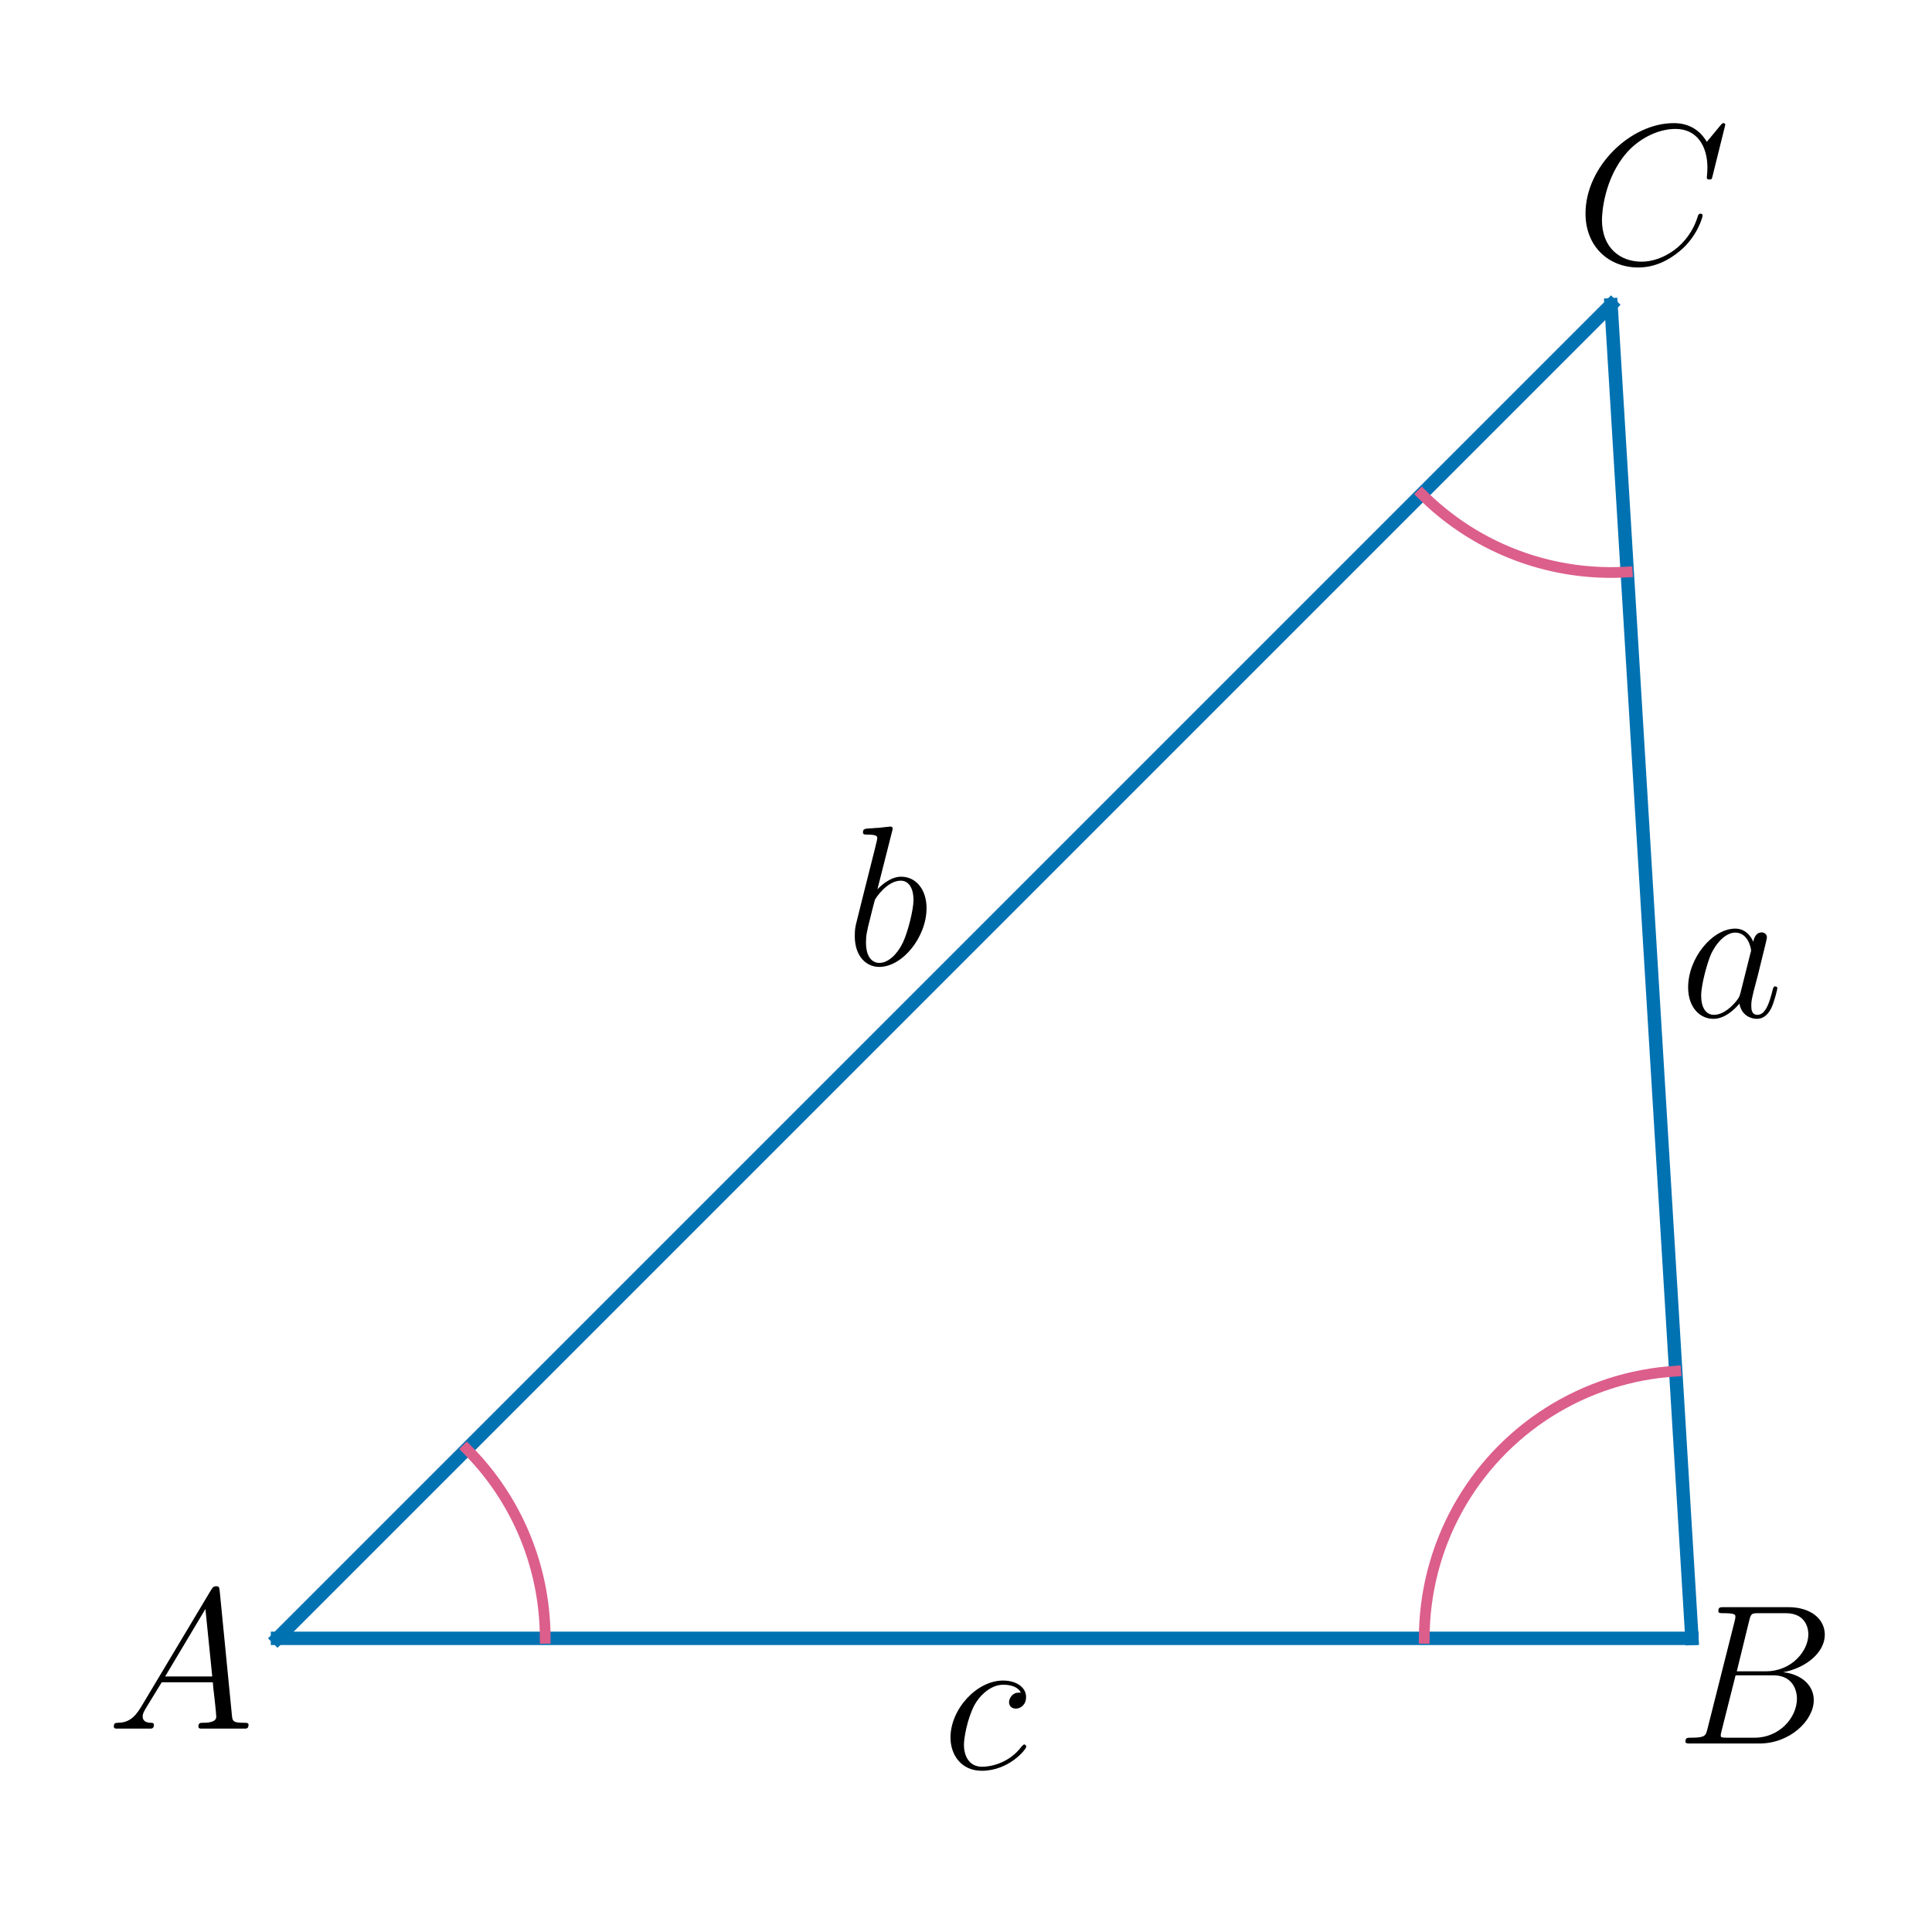
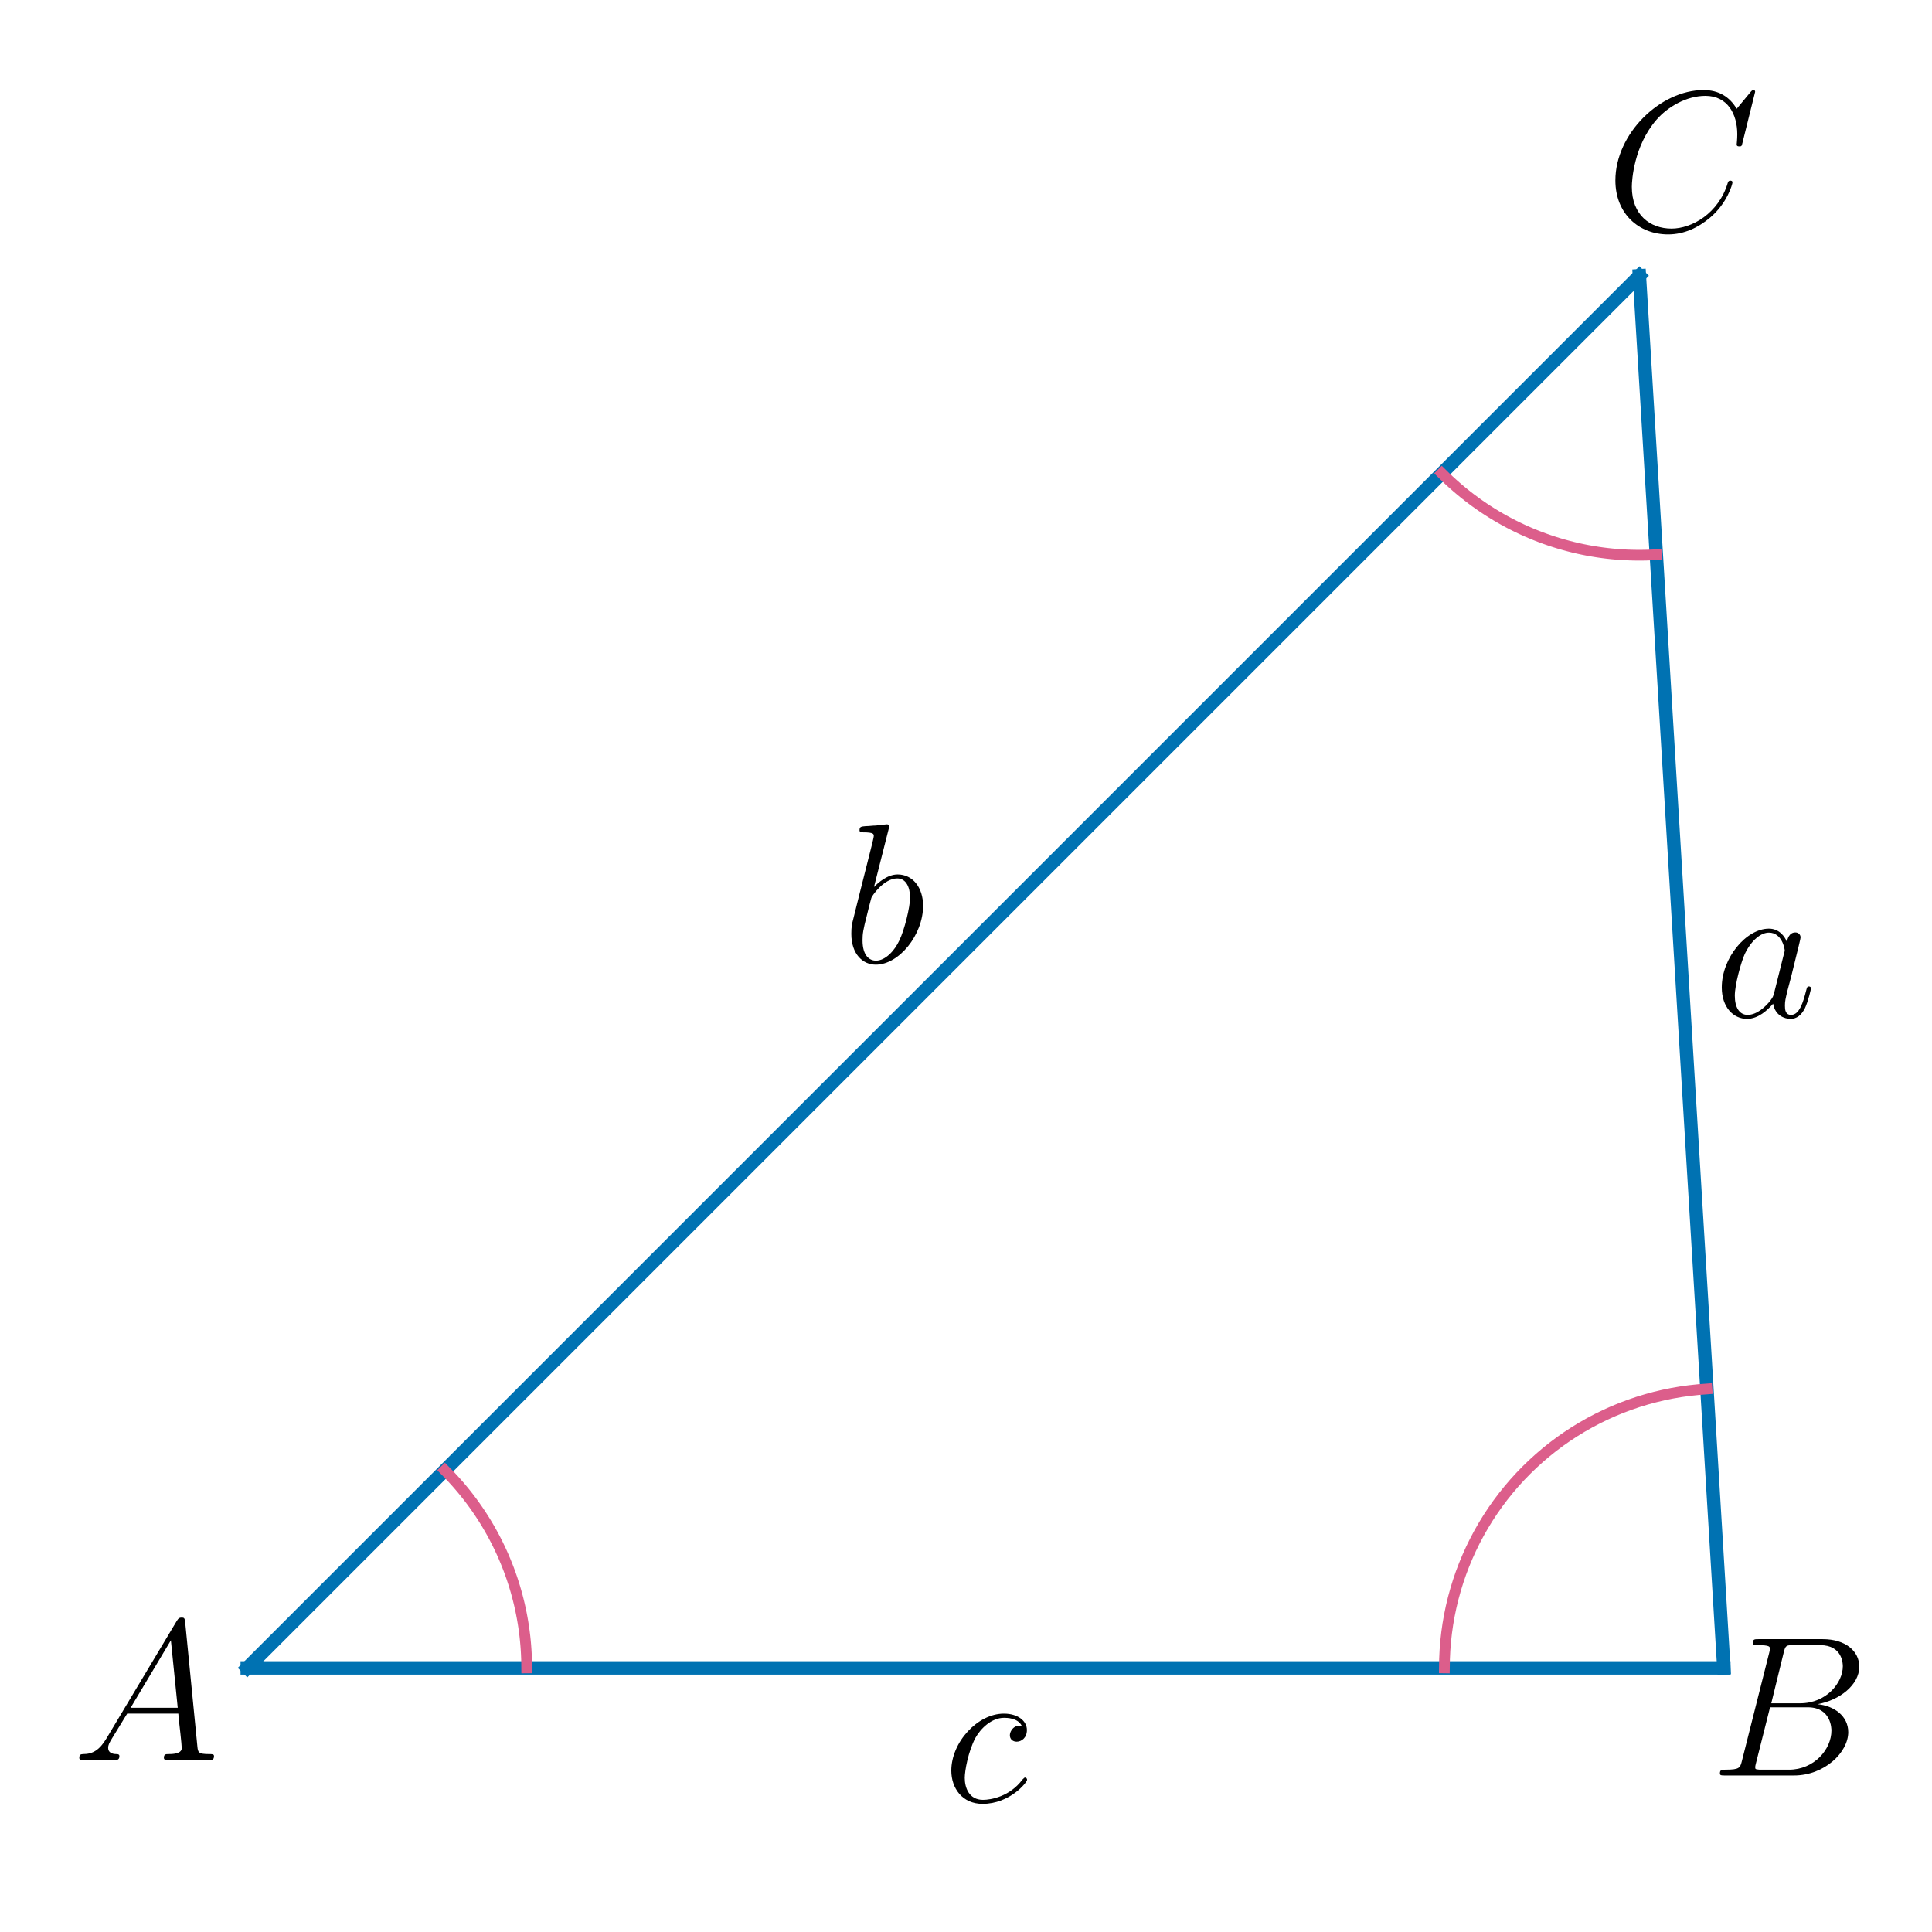
<svg xmlns="http://www.w3.org/2000/svg" xmlns:xlink="http://www.w3.org/1999/xlink" width="432pt" height="432pt" viewBox="0 0 432 432" version="1.1">
  <defs>
    <style type="text/css">*{stroke-linejoin: round; stroke-linecap: butt}</style>
  </defs>
  <g id="figure_1">
    <g id="patch_1">
      <path d="M 0 432  L 432 432  L 432 0  L 0 0  L 0 432  z " style="fill: none" />
    </g>
    <g id="axes_1">
      <g id="line2d_1">
-         <path d="M 62.051 366.338  L 378.319 366.338  " clip-path="url(#p5335825d11)" style="fill: none; stroke: #0072b2; stroke-width: 3; stroke-linecap: square" />
+         <path d="M 55.284 372.946  L 385.454 372.946  " clip-path="url(#p334592a17c)" style="fill: none; stroke: #0072b2; stroke-width: 3; stroke-linecap: square" />
      </g>
      <g id="line2d_2">
-         <path d="M 378.319 366.338  L 360.232 68.157  " clip-path="url(#p5335825d11)" style="fill: none; stroke: #0072b2; stroke-width: 3; stroke-linecap: square" />
+         <path d="M 385.454 372.946  L 366.572 61.658  " clip-path="url(#p334592a17c)" style="fill: none; stroke: #0072b2; stroke-width: 3; stroke-linecap: square" />
      </g>
      <g id="line2d_3">
-         <path d="M 360.232 68.157  L 62.051 366.338  " clip-path="url(#p5335825d11)" style="fill: none; stroke: #0072b2; stroke-width: 3; stroke-linecap: square" />
+         <path d="M 366.572 61.658  L 55.284 372.946  " clip-path="url(#p334592a17c)" style="fill: none; stroke: #0072b2; stroke-width: 3; stroke-linecap: square" />
      </g>
      <g id="line2d_4">
-         <path d="M 121.904 366.338  L 121.896 365.359  L 121.872 364.38  L 121.832 363.401  L 121.775 362.423  L 121.703 361.447  L 121.615 360.471  L 121.511 359.498  L 121.392 358.526  L 121.256 357.556  L 121.104 356.588  L 120.937 355.623  L 120.754 354.661  L 120.555 353.702  L 120.34 352.747  L 120.11 351.795  L 119.864 350.847  L 119.603 349.903  L 119.326 348.964  L 119.034 348.029  L 118.727 347.099  L 118.405 346.174  L 118.067 345.255  L 117.715 344.341  L 117.348 343.433  L 116.965 342.531  L 116.569 341.636  L 116.157 340.747  L 115.731 339.866  L 115.291 338.991  L 114.836 338.123  L 114.368 337.264  L 113.885 336.411  L 113.388 335.567  L 112.878 334.731  L 112.354 333.904  L 111.817 333.085  L 111.266 332.276  L 110.702 331.475  L 110.125 330.684  L 109.535 329.902  L 108.933 329.13  L 108.318 328.368  L 107.69 327.616  L 107.05 326.874  L 106.399 326.143  L 105.735 325.423  L 105.06 324.714  L 104.373 324.015  " clip-path="url(#p5335825d11)" style="fill: none; stroke: #dc5e8b; stroke-width: 2.4; stroke-linecap: square" />
+         <path d="M 117.768 372.946  L 117.759 371.924  L 117.734 370.902  L 117.692 369.88  L 117.634 368.86  L 117.559 367.84  L 117.467 366.822  L 117.358 365.805  L 117.233 364.79  L 117.091 363.778  L 116.933 362.768  L 116.758 361.761  L 116.567 360.756  L 116.359 359.755  L 116.135 358.758  L 115.895 357.764  L 115.638 356.774  L 115.366 355.789  L 115.077 354.808  L 114.772 353.832  L 114.452 352.861  L 114.115 351.896  L 113.763 350.936  L 113.395 349.982  L 113.011 349.035  L 112.612 348.093  L 112.198 347.159  L 111.768 346.231  L 111.324 345.31  L 110.864 344.397  L 110.39 343.491  L 109.9 342.594  L 109.396 341.704  L 108.878 340.823  L 108.345 339.95  L 107.798 339.087  L 107.237 338.232  L 106.662 337.387  L 106.073 336.551  L 105.471 335.725  L 104.855 334.908  L 104.226 334.102  L 103.584 333.307  L 102.929 332.522  L 102.262 331.748  L 101.581 330.985  L 100.888 330.233  L 100.183 329.492  L 99.466 328.763  " clip-path="url(#p334592a17c)" style="fill: none; stroke: #dc5e8b; stroke-width: 2.4; stroke-linecap: square" />
      </g>
      <g id="line2d_5">
-         <path d="M 318.466 366.338  L 318.496 364.455  L 318.585 362.574  L 318.733 360.697  L 318.94 358.825  L 319.206 356.961  L 319.53 355.106  L 319.912 353.262  L 320.352 351.431  L 320.85 349.615  L 321.404 347.816  L 322.015 346.034  L 322.682 344.273  L 323.404 342.534  L 324.18 340.818  L 325.009 339.128  L 325.891 337.464  L 326.826 335.829  L 327.811 334.225  L 328.846 332.652  L 329.93 331.112  L 331.062 329.607  L 332.241 328.139  L 333.466 326.708  L 334.735 325.317  L 336.047 323.966  L 337.4 322.657  L 338.795 321.392  L 340.228 320.17  L 341.699 318.995  L 343.207 317.866  L 344.749 316.786  L 346.324 315.754  L 347.931 314.773  L 349.569 313.843  L 351.234 312.964  L 352.927 312.138  L 354.644 311.366  L 356.385 310.649  L 358.148 309.986  L 359.93 309.38  L 361.731 308.83  L 363.549 308.336  L 365.38 307.9  L 367.225 307.522  L 369.081 307.202  L 370.946 306.941  L 372.818 306.738  L 374.695 306.595  " clip-path="url(#p5335825d11)" style="fill: none; stroke: #dc5e8b; stroke-width: 2.4; stroke-linecap: square" />
+         <path d="M 322.97 372.946  L 323.001 370.981  L 323.094 369.017  L 323.249 367.057  L 323.465 365.103  L 323.742 363.157  L 324.08 361.221  L 324.48 359.296  L 324.939 357.384  L 325.459 355.488  L 326.038 353.61  L 326.675 351.75  L 327.371 349.912  L 328.125 348.096  L 328.935 346.305  L 329.801 344.54  L 330.722 342.803  L 331.697 341.097  L 332.726 339.421  L 333.806 337.779  L 334.938 336.172  L 336.12 334.601  L 337.351 333.068  L 338.629 331.574  L 339.954 330.122  L 341.323 328.712  L 342.737 327.345  L 344.192 326.024  L 345.689 324.749  L 347.225 323.522  L 348.798 322.344  L 350.408 321.216  L 352.053 320.139  L 353.731 319.115  L 355.44 318.143  L 357.178 317.226  L 358.945 316.364  L 360.738 315.558  L 362.556 314.809  L 364.396 314.118  L 366.257 313.484  L 368.137 312.91  L 370.034 312.395  L 371.947 311.94  L 373.872 311.545  L 375.81 311.211  L 377.757 310.938  L 379.711 310.727  L 381.671 310.577  " clip-path="url(#p334592a17c)" style="fill: none; stroke: #dc5e8b; stroke-width: 2.4; stroke-linecap: square" />
      </g>
      <g id="line2d_6">
-         <path d="M 317.909 110.479  L 318.662 111.219  L 319.427 111.945  L 320.205 112.657  L 320.996 113.355  L 321.798 114.04  L 322.613 114.71  L 323.439 115.366  L 324.277 116.007  L 325.126 116.633  L 325.986 117.244  L 326.856 117.84  L 327.737 118.421  L 328.628 118.986  L 329.528 119.535  L 330.439 120.068  L 331.358 120.585  L 332.287 121.086  L 333.224 121.57  L 334.169 122.038  L 335.123 122.488  L 336.084 122.923  L 337.053 123.34  L 338.029 123.74  L 339.012 124.122  L 340.002 124.487  L 340.998 124.835  L 342 125.165  L 343.007 125.478  L 344.02 125.773  L 345.038 126.049  L 346.061 126.308  L 347.088 126.549  L 348.119 126.771  L 349.154 126.976  L 350.192 127.162  L 351.234 127.33  L 352.278 127.479  L 353.325 127.61  L 354.373 127.722  L 355.424 127.816  L 356.476 127.892  L 357.53 127.949  L 358.584 127.987  L 359.638 128.007  L 360.693 128.008  L 361.748 127.991  L 362.802 127.955  L 363.856 127.9  " clip-path="url(#p5335825d11)" style="fill: none; stroke: #dc5e8b; stroke-width: 2.4; stroke-linecap: square" />
+         <path d="M 322.389 105.841  L 323.174 106.613  L 323.973 107.371  L 324.786 108.114  L 325.611 108.844  L 326.449 109.558  L 327.299 110.258  L 328.162 110.942  L 329.036 111.612  L 329.922 112.265  L 330.82 112.903  L 331.729 113.526  L 332.648 114.132  L 333.578 114.721  L 334.519 115.294  L 335.469 115.851  L 336.429 116.391  L 337.398 116.913  L 338.376 117.419  L 339.363 117.907  L 340.359 118.378  L 341.363 118.831  L 342.374 119.267  L 343.393 119.684  L 344.419 120.084  L 345.453 120.465  L 346.492 120.828  L 347.538 121.173  L 348.59 121.499  L 349.647 121.806  L 350.71 122.095  L 351.778 122.366  L 352.85 122.617  L 353.926 122.849  L 355.007 123.063  L 356.091 123.257  L 357.178 123.432  L 358.268 123.588  L 359.361 123.725  L 360.456 123.842  L 361.553 123.94  L 362.651 124.019  L 363.751 124.078  L 364.851 124.118  L 365.952 124.139  L 367.053 124.14  L 368.155 124.122  L 369.255 124.084  L 370.355 124.027  " clip-path="url(#p334592a17c)" style="fill: none; stroke: #dc5e8b; stroke-width: 2.4; stroke-linecap: square" />
      </g>
      <g id="text_1">
-         <g transform="translate(210.7388 395.5004) scale(0.45 -0.45)">
+         <g transform="translate(210.9228 402.8979) scale(0.45 -0.45)">
          <defs>
            <path id="CMMI12-63" d="M 2502 2431  C 2381 2431 2323 2431 2234 2355  C 2195 2323 2125 2227 2125 2125  C 2125 1997 2221 1920 2342 1920  C 2496 1920 2669 2044 2669 2292  C 2669 2588 2374 2816 1933 2816  C 1094 2816 256 1903 256 996  C 256 441 602 -64 1254 -64  C 2125 -64 2675 622 2675 706  C 2675 744 2637 776 2611 776  C 2592 776 2586 770 2528 713  C 2118 162 1510 64 1267 64  C 826 64 685 446 685 764  C 685 988 794 1605 1024 2039  C 1190 2338 1536 2682 1939 2682  C 2022 2682 2374 2682 2502 2431  z " transform="scale(0.015625)" />
          </defs>
          <use xlink:href="#CMMI12-63" transform="scale(0.996264)" />
        </g>
      </g>
      <g id="text_2">
-         <g transform="translate(375.6768 227.3667) scale(0.45 -0.45)">
+         <g transform="translate(383.202 227.3737) scale(0.45 -0.45)">
          <defs>
            <path id="CMMI12-61" d="M 1926 760  C 1894 651 1894 639 1805 517  C 1664 338 1382 64 1082 64  C 819 64 672 300 672 677  C 672 1028 870 1743 992 2012  C 1210 2459 1510 2689 1760 2689  C 2182 2689 2266 2165 2266 2114  C 2266 2108 2246 2024 2240 2012  L 1926 760  z M 2336 2395  C 2266 2561 2093 2816 1760 2816  C 1037 2816 256 1884 256 939  C 256 307 627 -64 1062 -64  C 1414 -64 1715 211 1894 422  C 1958 45 2259 -64 2451 -64  C 2643 -64 2797 51 2912 281  C 3014 498 3104 888 3104 913  C 3104 945 3078 971 3040 971  C 2982 971 2976 939 2950 843  C 2854 466 2733 64 2470 64  C 2285 64 2272 230 2272 358  C 2272 505 2291 575 2349 824  C 2394 984 2426 1124 2477 1309  C 2714 2267 2771 2497 2771 2535  C 2771 2625 2701 2695 2605 2695  C 2400 2695 2349 2472 2336 2395  z " transform="scale(0.015625)" />
          </defs>
          <use xlink:href="#CMMI12-61" transform="scale(0.996264)" />
        </g>
      </g>
      <g id="text_3">
-         <g transform="translate(189.1124 215.7572) scale(0.45 -0.45)">
+         <g transform="translate(188.3407 215.2539) scale(0.45 -0.45)">
          <defs>
            <path id="CMMI12-62" d="M 1478 4257  C 1485 4283 1498 4321 1498 4352  C 1498 4416 1434 4416 1421 4416  C 1414 4416 1184 4393 1069 4377  C 960 4377 864 4358 749 4358  C 595 4345 550 4339 550 4224  C 550 4160 614 4160 678 4160  C 1005 4160 1005 4103 1005 4040  C 1005 3996 954 3811 928 3696  L 774 3085  C 710 2831 346 1387 320 1272  C 288 1114 288 1005 288 922  C 288 274 653 -64 1069 -64  C 1811 -64 2579 888 2579 1814  C 2579 2401 2246 2816 1766 2816  C 1434 2816 1133 2542 1011 2414  L 1478 4257  z M 1075 64  C 870 64 646 217 646 715  C 646 926 666 1047 781 1494  C 800 1577 902 1986 928 2069  C 941 2120 1318 2689 1754 2689  C 2035 2689 2163 2408 2163 2076  C 2163 1769 1984 1047 1824 715  C 1664 370 1370 64 1075 64  z " transform="scale(0.015625)" />
          </defs>
          <use xlink:href="#CMMI12-62" transform="scale(0.996264)" />
        </g>
      </g>
      <g id="text_4">
-         <g transform="translate(23.92214 386.5224) scale(0.45 -0.45)">
+         <g transform="translate(16.2024 393.5253) scale(0.45 -0.45)">
          <defs>
            <path id="CMMI12-41" d="M 1088 691  C 864 314 646 186 339 186  C 269 180 218 180 218 58  C 218 24 250 0 294 0  C 410 0 698 0 813 0  C 998 0 1203 0 1382 0  C 1421 0 1498 0 1498 122  C 1498 180 1446 186 1408 186  C 1261 186 1139 236 1139 388  C 1139 476 1178 546 1261 685  L 1747 1479  L 3379 1479  C 3386 1423 3386 1373 3392 1316  C 3411 1152 3488 495 3488 376  C 3488 186 3162 186 3059 186  C 2989 186 2918 186 2918 70  C 2918 0 2976 0 3014 0  C 3123 0 3251 0 3360 0  L 3725 0  C 4115 0 4397 0 4403 0  C 4448 0 4518 0 4518 122  C 4518 186 4461 186 4365 186  C 4013 186 4006 244 3987 434  L 3597 4404  C 3584 4531 3558 4544 3488 4544  C 3424 4544 3386 4531 3328 4435  L 1088 691  z M 1856 1664  L 3142 3819  L 3360 1664  L 1856 1664  z " transform="scale(0.015625)" />
          </defs>
          <use xlink:href="#CMMI12-41" transform="scale(0.996264)" />
        </g>
      </g>
      <g id="text_5">
-         <g transform="translate(374.7206 389.8508) scale(0.45 -0.45)">
+         <g transform="translate(382.4303 397) scale(0.45 -0.45)">
          <defs>
            <path id="CMMI12-42" d="M 2342 3921  C 2400 4160 2426 4160 2675 4160  L 3507 4160  C 4230 4160 4230 3544 4230 3485  C 4230 2966 3712 2304 2867 2304  L 1946 2304  L 2342 3921  z M 3424 2275  C 4122 2402 4755 2886 4755 3473  C 4755 3970 4314 4352 3590 4352  L 1536 4352  C 1414 4352 1357 4352 1357 4226  C 1357 4160 1414 4160 1510 4160  C 1901 4160 1901 4112 1901 4044  C 1901 4032 1901 3993 1875 3897  L 1011 472  C 954 249 941 185 493 185  C 371 185 307 185 307 70  C 307 0 346 0 474 0  L 2669 0  C 3648 0 4403 739 4403 1383  C 4403 1906 3942 2224 3424 2275  z M 2515 185  L 1651 185  C 1562 185 1549 185 1510 192  C 1440 198 1434 211 1434 261  C 1434 305 1446 343 1459 399  L 1907 2176  L 3110 2176  C 3866 2176 3866 1483 3866 1433  C 3866 828 3309 185 2515 185  z " transform="scale(0.015625)" />
          </defs>
          <use xlink:href="#CMMI12-42" transform="scale(0.996264)" />
        </g>
      </g>
      <g id="text_6">
-         <g transform="translate(352.2824 58.91269) scale(0.45 -0.45)">
+         <g transform="translate(358.9631 51.51515) scale(0.45 -0.45)">
          <defs>
            <path id="CMMI12-43" d="M 4781 4423  C 4781 4480 4736 4480 4723 4480  C 4710 4480 4685 4480 4634 4416  L 4192 3882  C 3968 4264 3616 4480 3136 4480  C 1754 4480 320 3088 320 1595  C 320 533 1069 -128 2003 -128  C 2515 -128 2963 88 3334 400  C 3891 863 4058 1481 4058 1531  C 4058 1588 4006 1588 3987 1588  C 3930 1588 3923 1550 3910 1524  C 3616 534 2752 57 2112 57  C 1434 57 845 489 845 1391  C 845 1595 909 2700 1632 3532  C 1984 3939 2586 4295 3194 4295  C 3898 4295 4211 3717 4211 3068  C 4211 2903 4192 2764 4192 2738  C 4192 2681 4256 2681 4275 2681  C 4346 2681 4352 2687 4378 2801  L 4781 4423  z " transform="scale(0.015625)" />
          </defs>
          <use xlink:href="#CMMI12-43" transform="scale(0.996264)" />
        </g>
      </g>
    </g>
  </g>
  <defs>
-     <clipPath id="p5335825d11">
-       <rect x="19.44" y="19.44" width="393.12" height="393.12" />
+     <clipPath id="p334592a17c">
+       <rect x="10.8" y="10.8" width="410.4" height="410.4" />
    </clipPath>
  </defs>
</svg>
